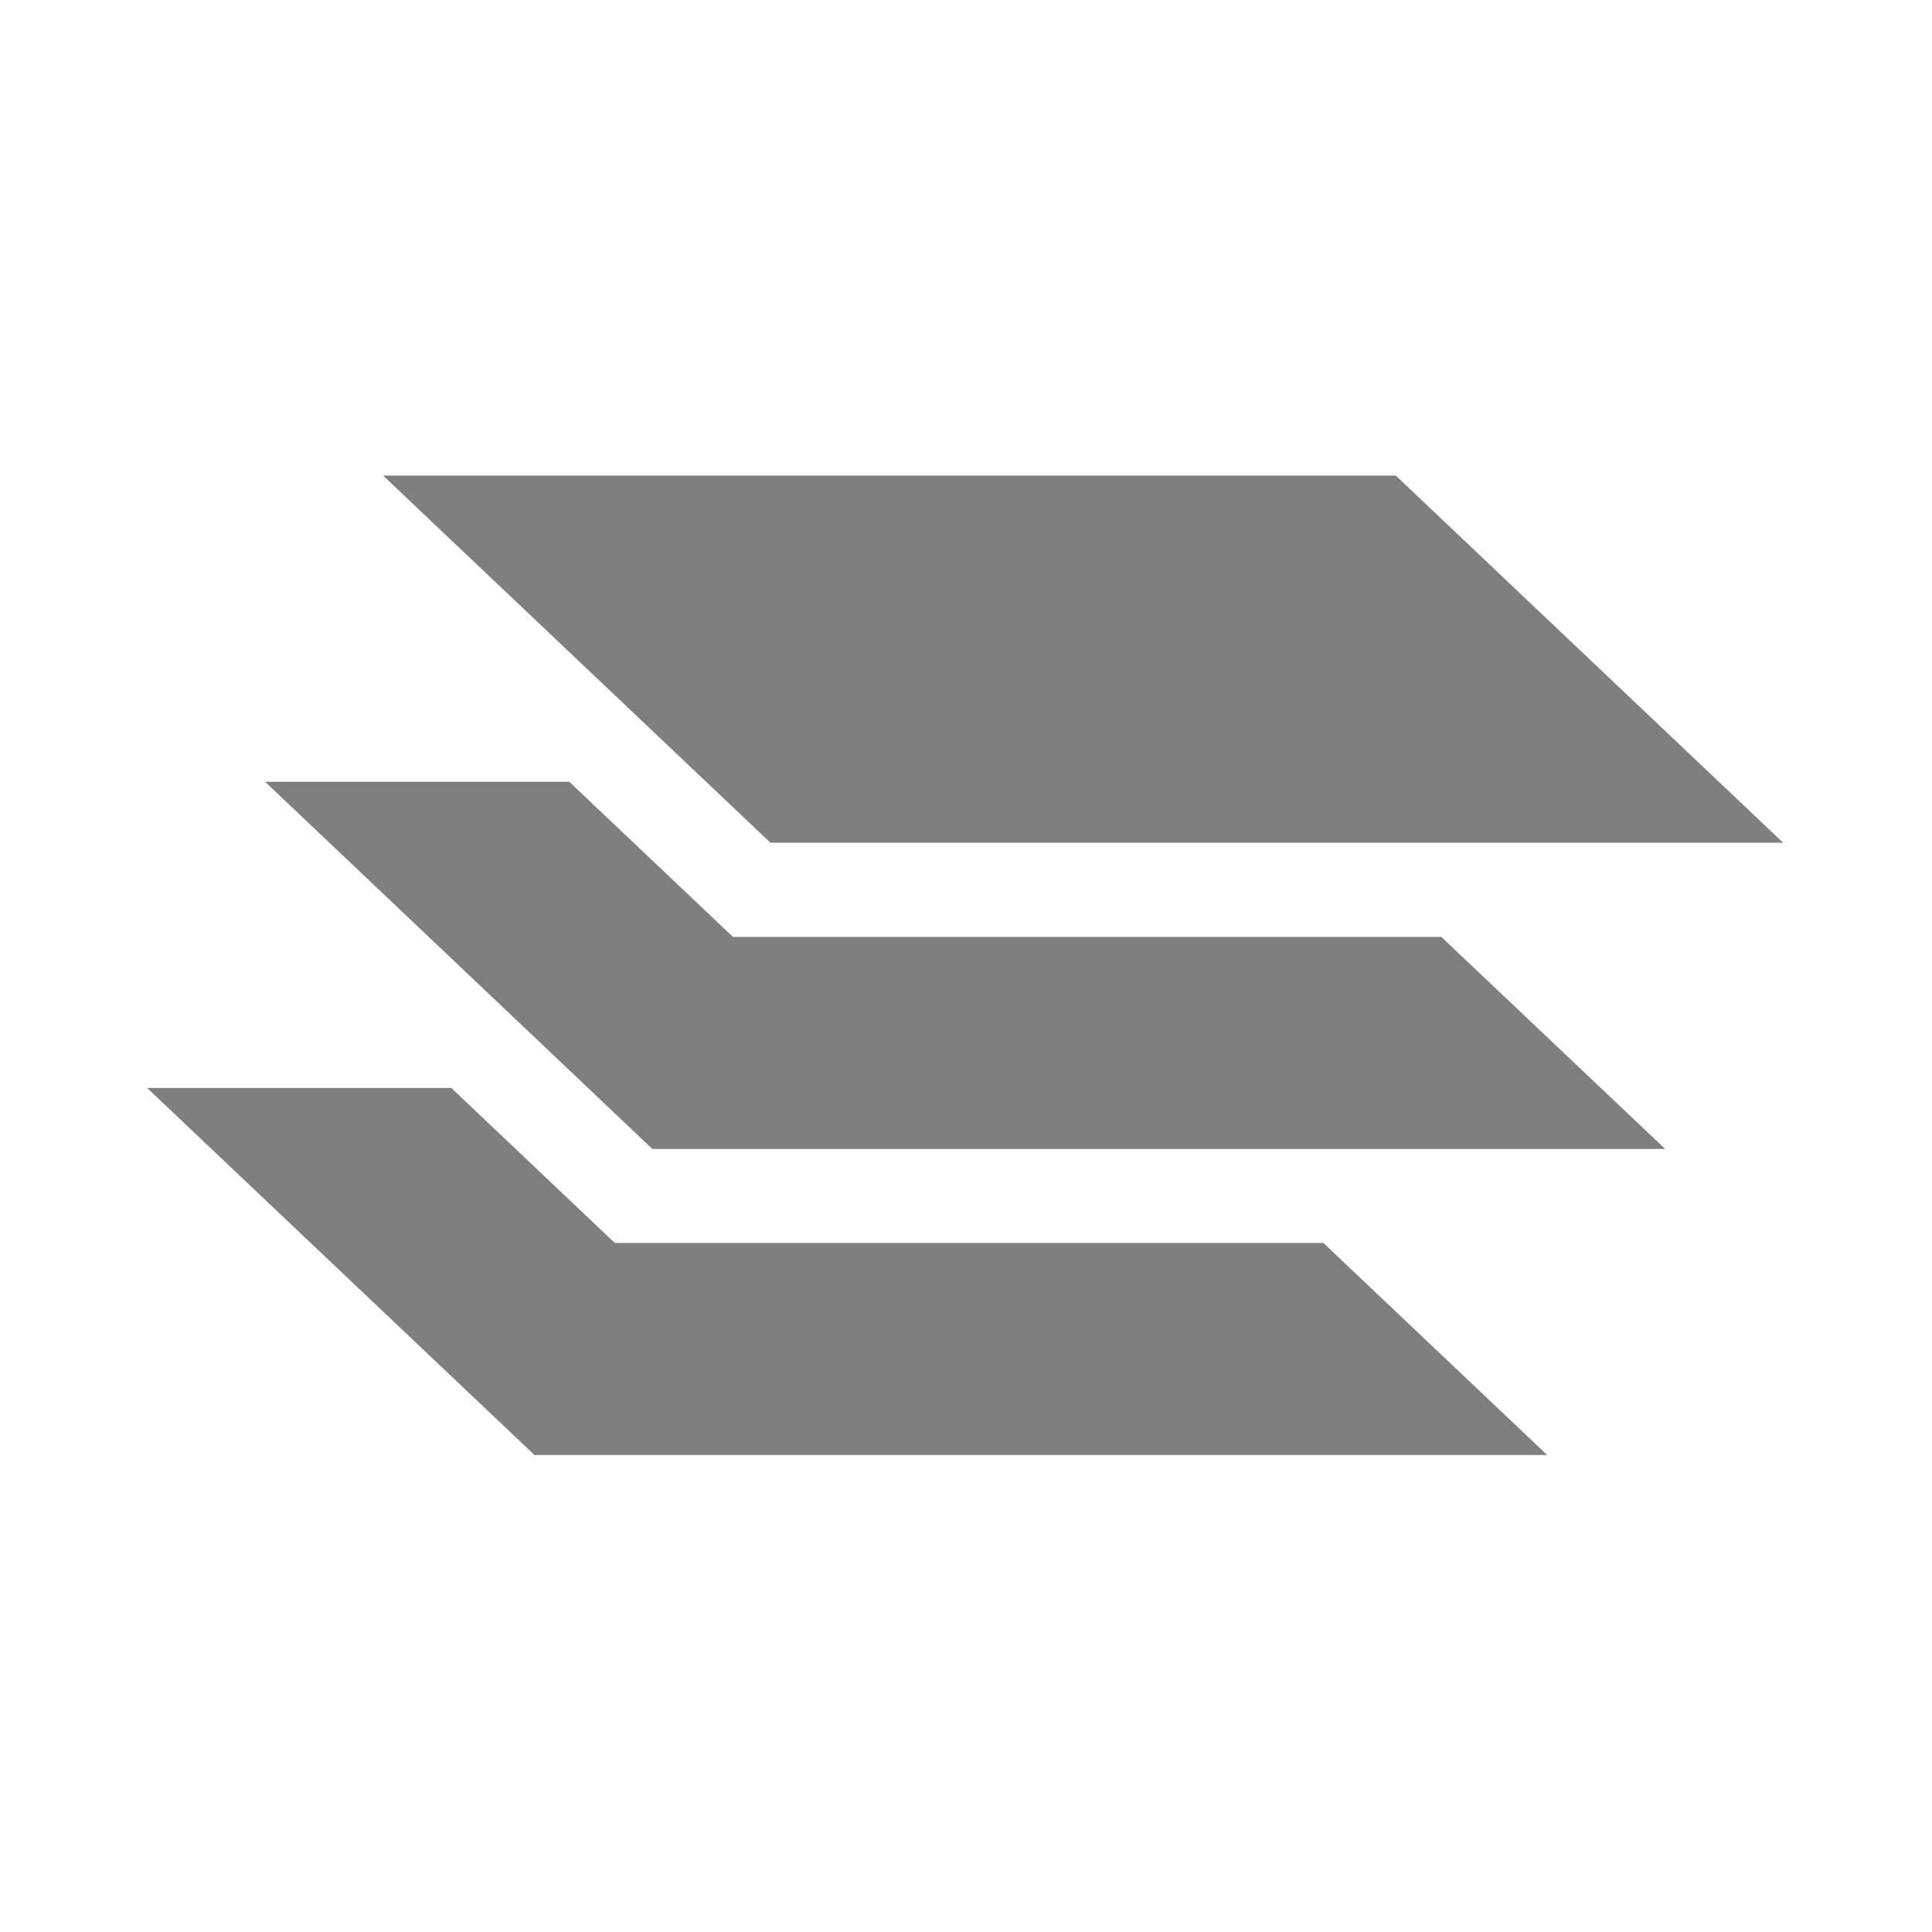
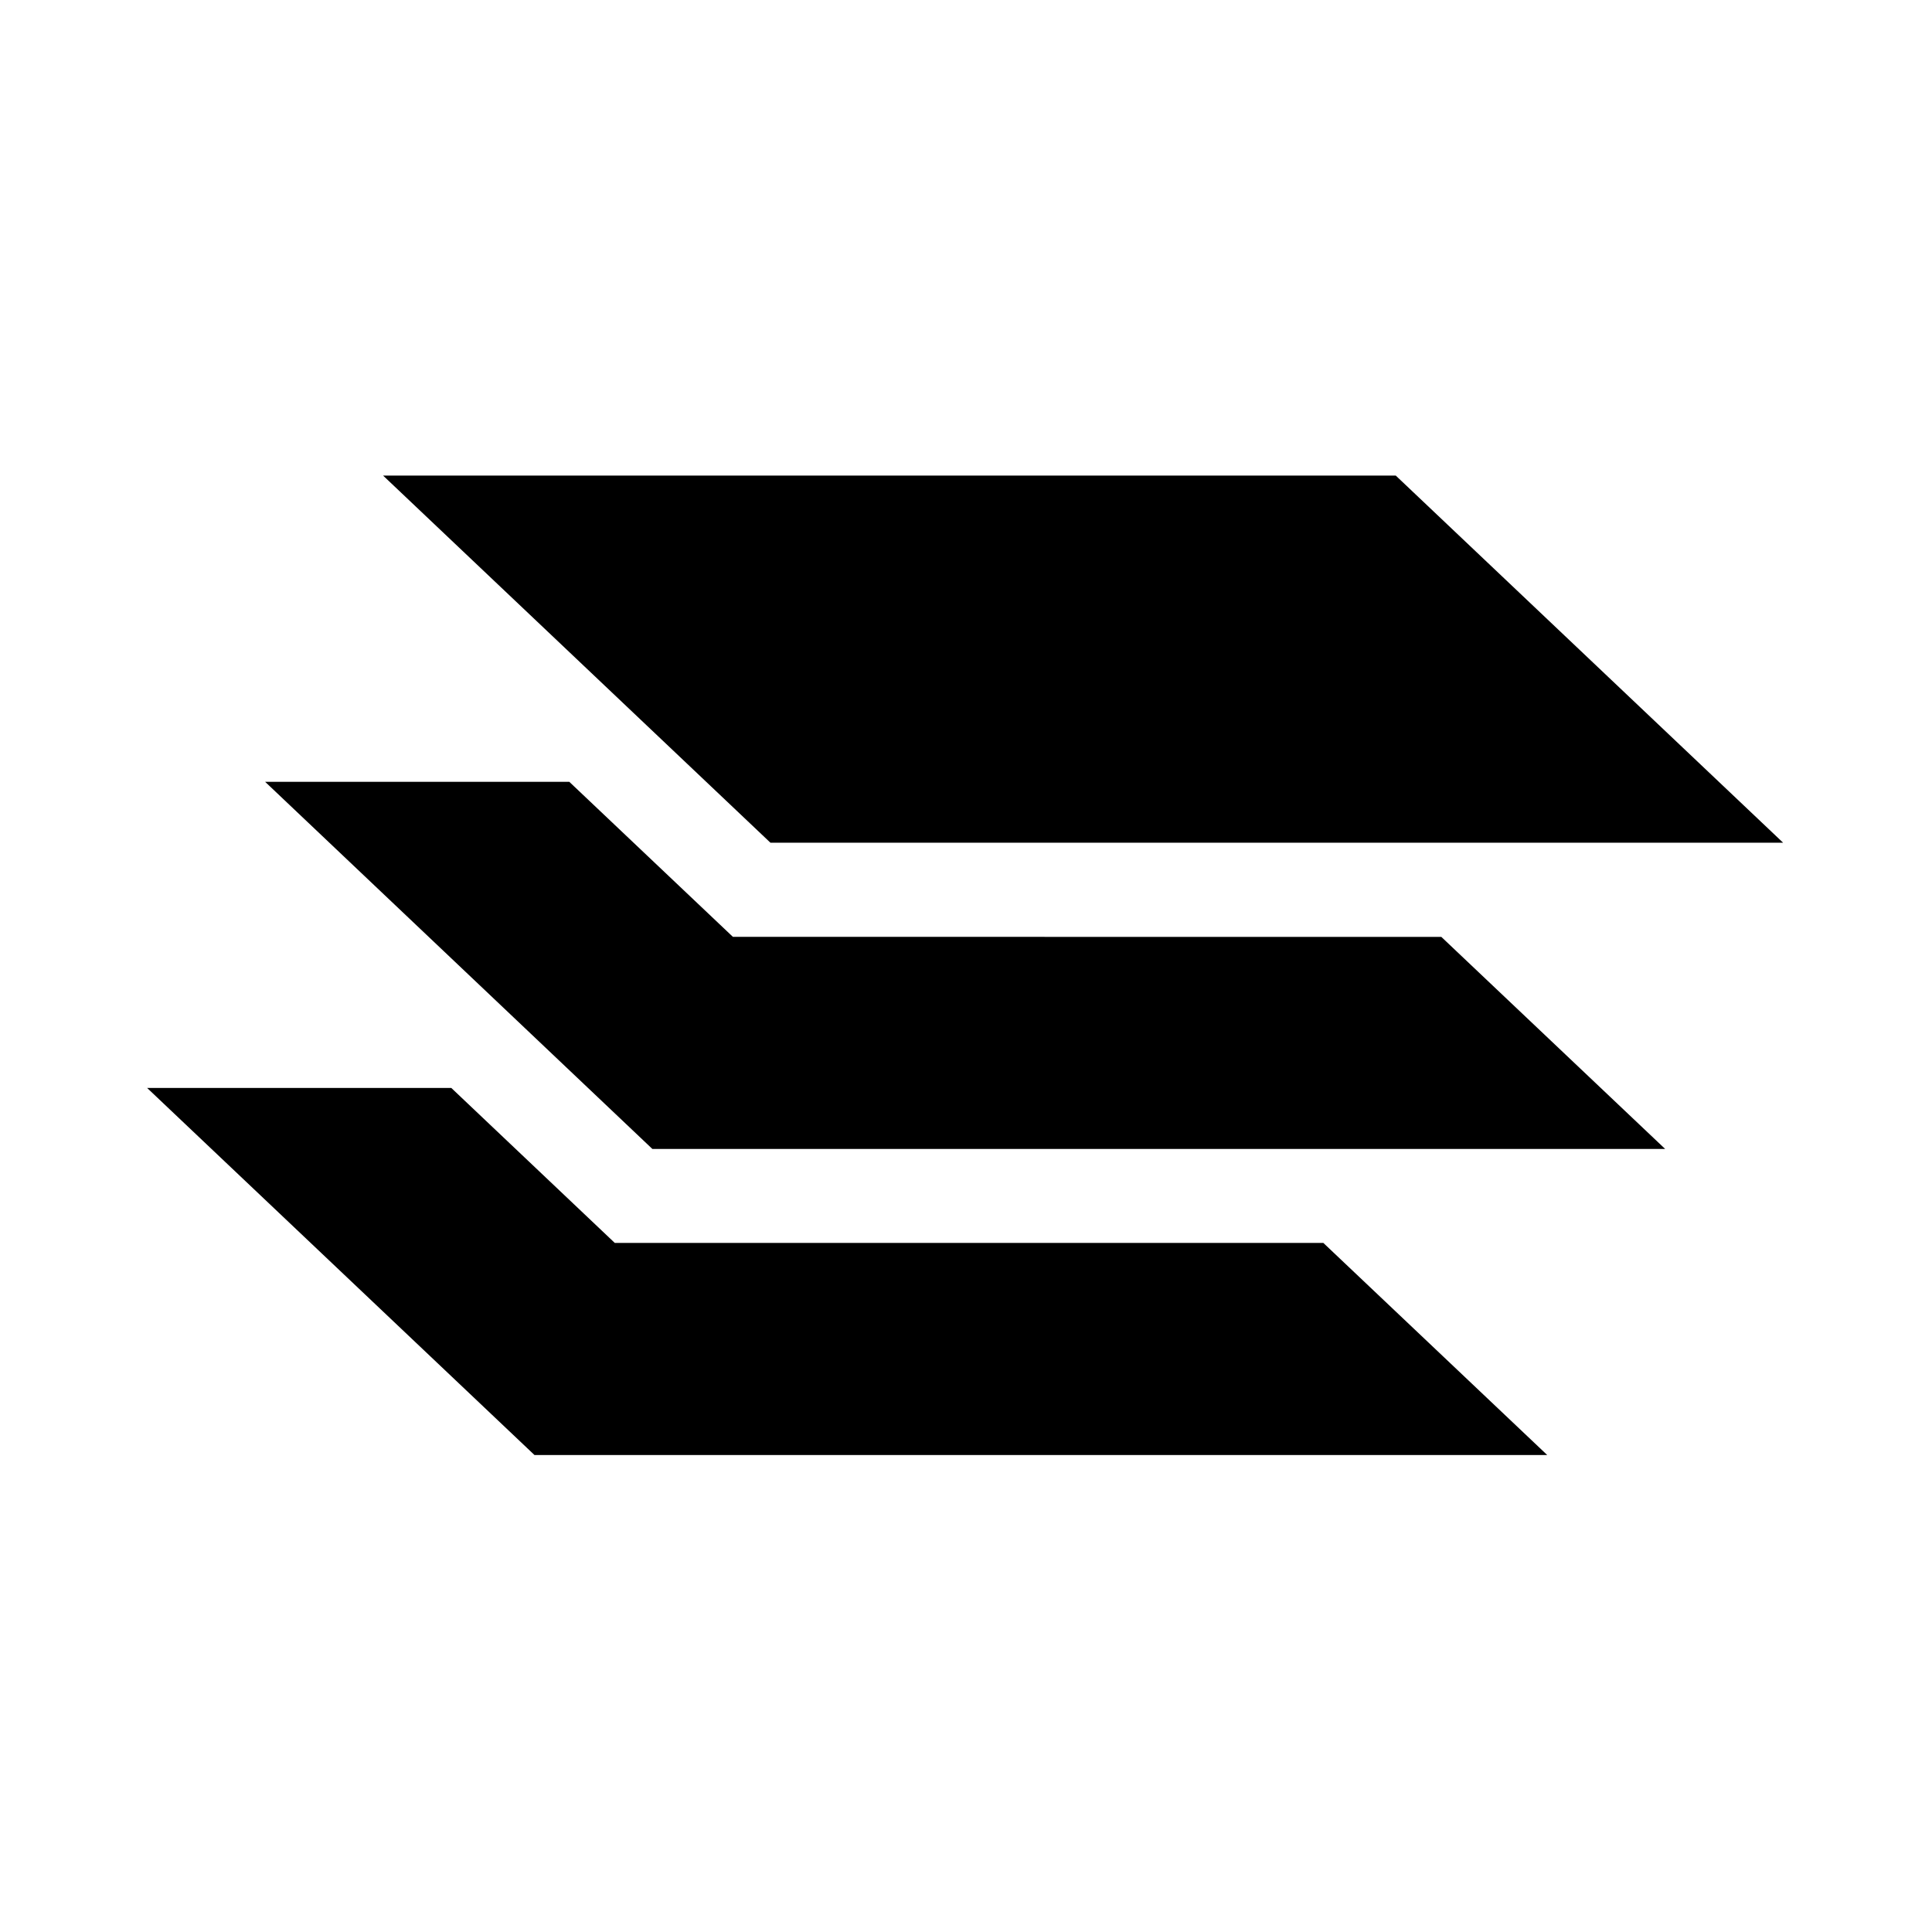
<svg xmlns="http://www.w3.org/2000/svg" xmlns:xlink="http://www.w3.org/1999/xlink" version="1.1" id="Layer_1" x="0px" y="0px" width="32px" height="32px" viewBox="0 0 32 32" enable-background="new 0 0 32 32" xml:space="preserve">
-   <g opacity="0.5">
-     <defs>
-       <rect id="SVGID_1_" opacity="0.5" width="32" height="32" />
-     </defs>
-     <clipPath id="SVGID_2_">
-       <use xlink:href="#SVGID_1_" overflow="visible" />
-     </clipPath>
-     <path clip-path="url(#SVGID_2_)" d="M12.139,15.517l-2.71-2.568H4.391l6.414,6.081H27.58l-3.707-3.512H12.139z M12.761,13.958   h16.773l-6.416-6.081H6.345L12.761,13.958z M10.183,20.587L7.475,18.02H2.437l6.416,6.08h16.774l-3.708-3.513H10.183z" />
+   <g enable-background="new    ">
+     <g>
+       <defs>
+         <rect id="SVGID_1_" width="32" height="32" />
+       </defs>
+       <clipPath id="SVGID_2_">
+         <use xlink:href="#SVGID_1_" overflow="visible" />
+       </clipPath>
+       <path clip-path="url(#SVGID_2_)" d="M12.139,15.517l-2.71-2.568H4.391l6.414,6.081H27.58l-3.707-3.512L12.139,15.517    L12.139,15.517z M12.761,13.958h16.773l-6.416-6.081H6.345L12.761,13.958z M10.183,20.587L7.475,18.02H2.437l6.416,6.08h16.774    l-3.708-3.513H10.183z" />
+     </g>
  </g>
</svg>
